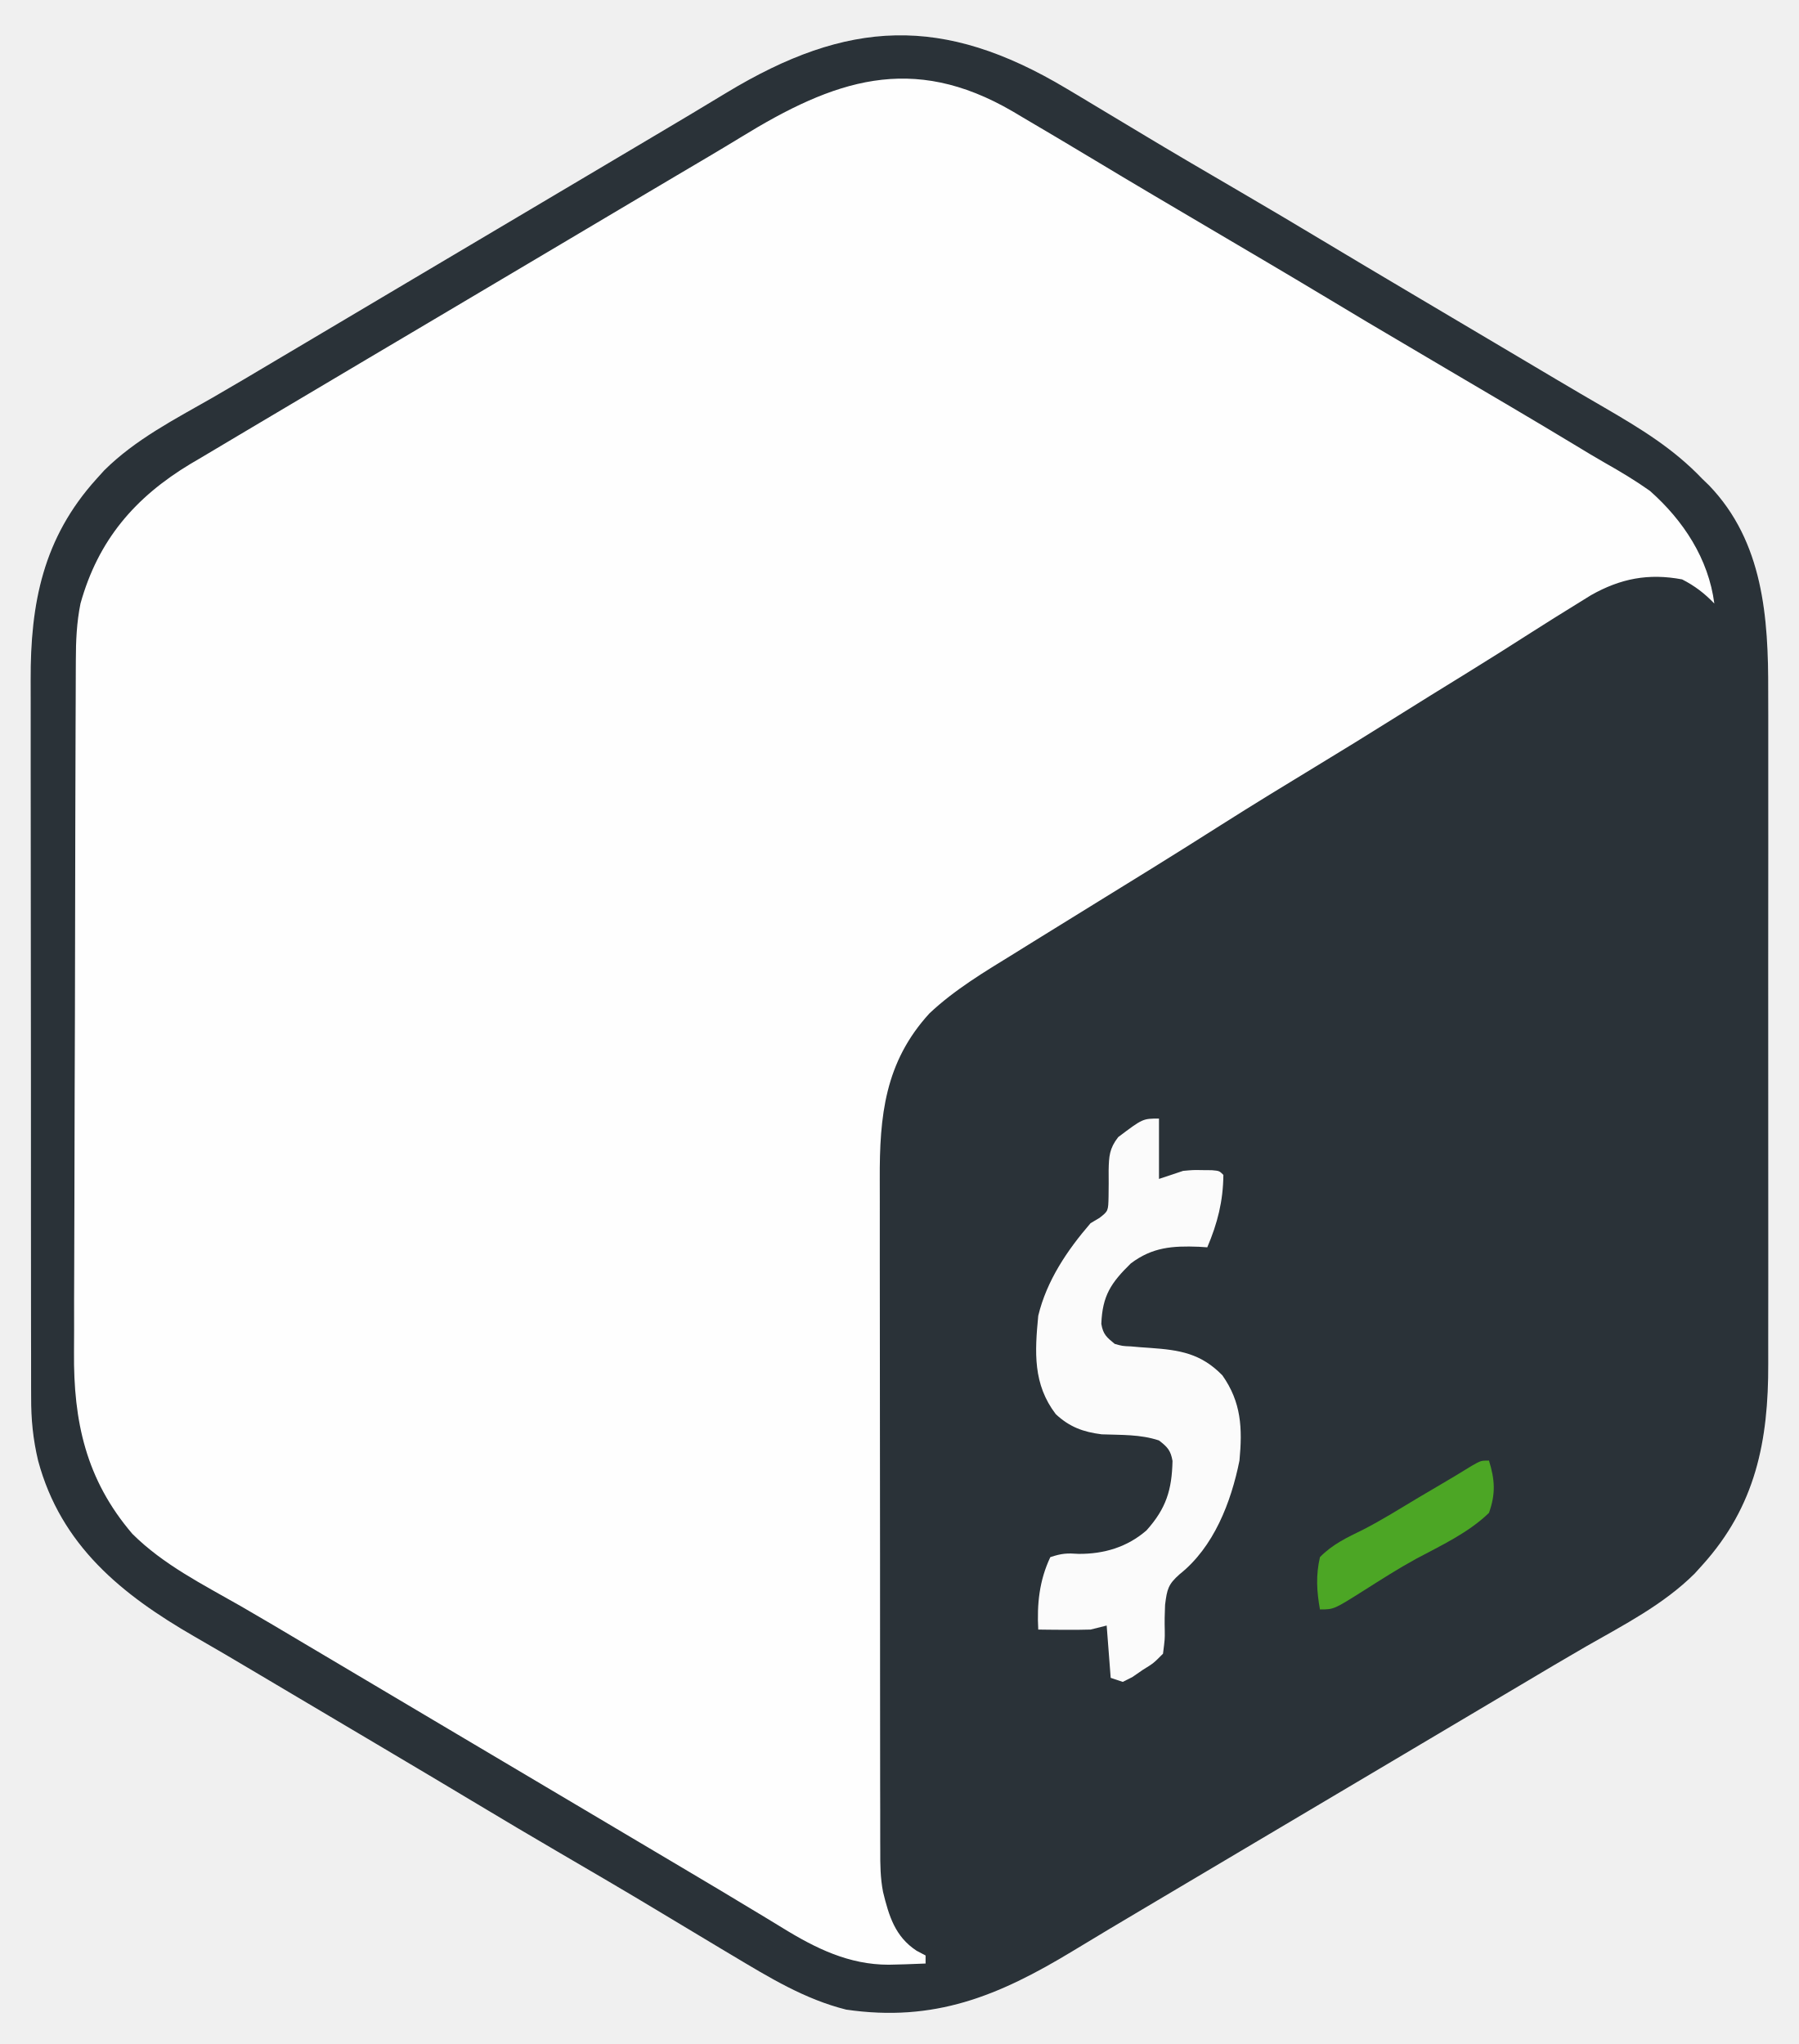
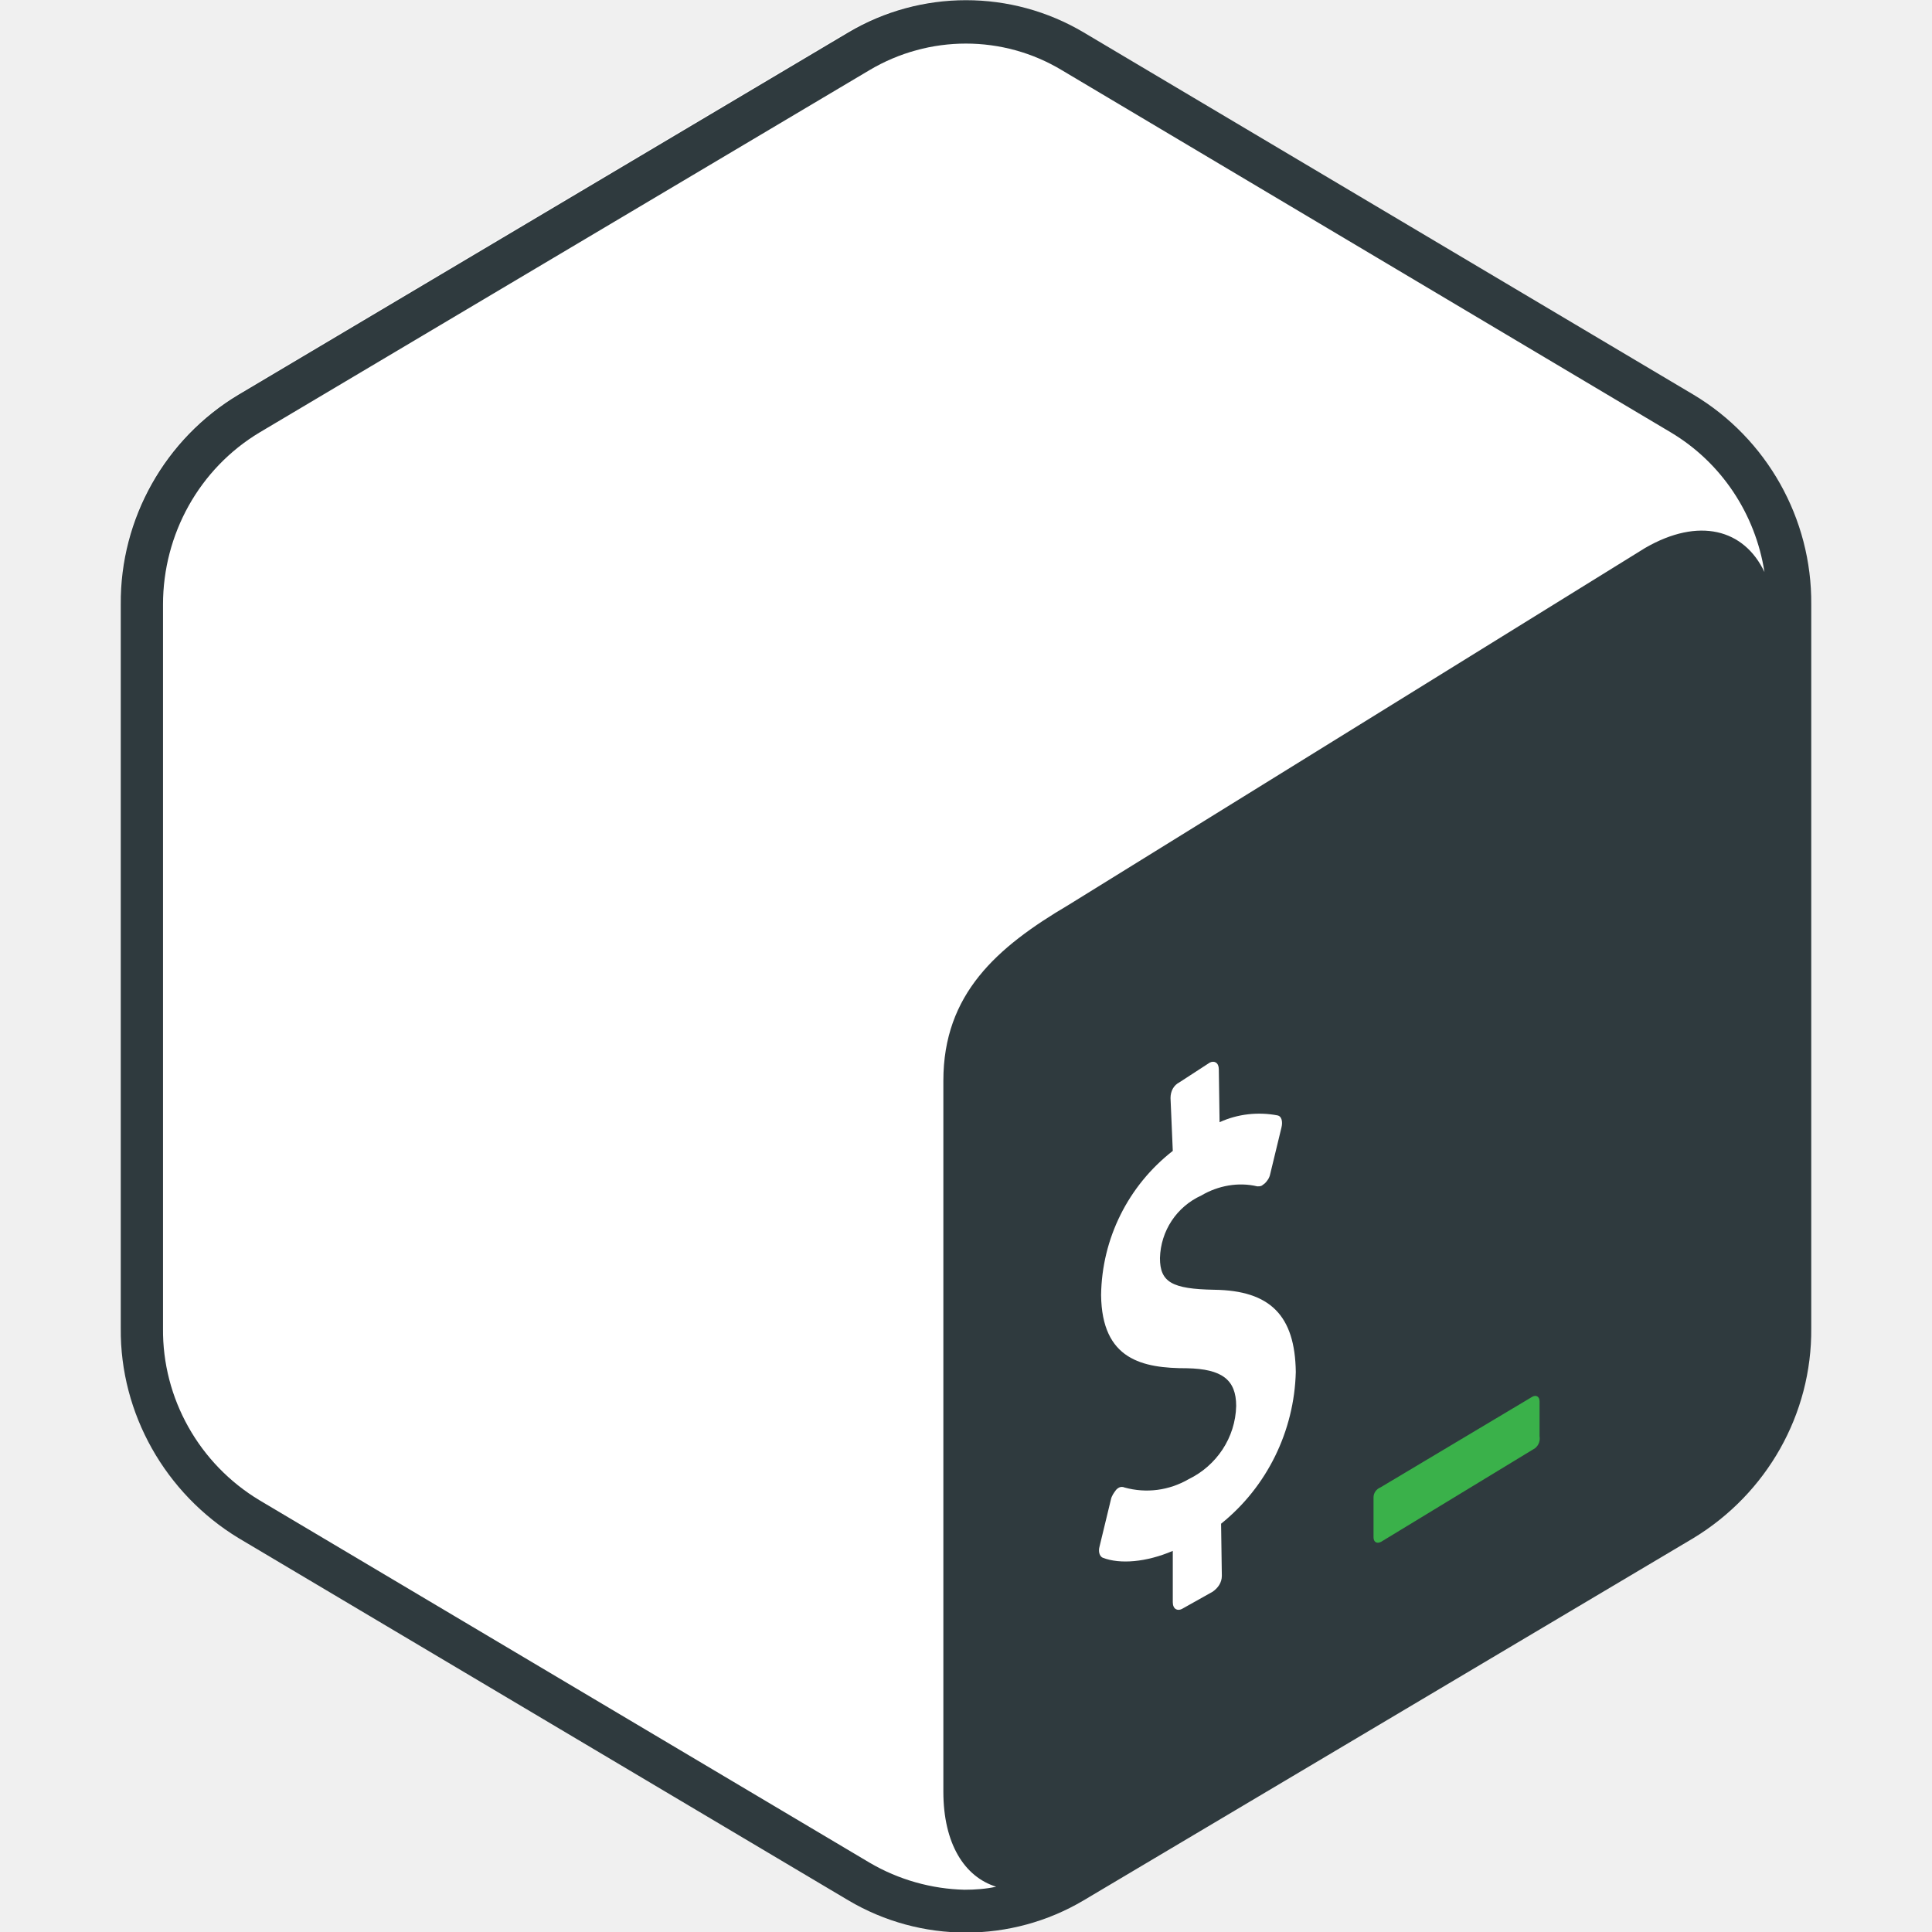
- <svg xmlns="http://www.w3.org/2000/svg" version="1.1" width="447" height="508">
-   <path d="M0 0 C0.917 0.546 1.833 1.092 2.777 1.654 C7.927 4.727 13.065 7.819 18.199 10.918 C26.634 15.998 35.135 20.964 43.64 25.926 C50.22 29.769 56.774 33.651 63.304 37.578 C70.27 41.767 77.259 45.915 84.25 50.062 C85.644 50.89 87.038 51.718 88.433 52.545 C95.663 56.837 102.896 61.125 110.132 65.407 C114.032 67.715 117.928 70.029 121.824 72.344 C125.793 74.7 129.774 77.033 133.77 79.344 C142.672 84.525 150.851 89.483 158 97 C158.553 97.534 159.106 98.067 159.676 98.617 C173.194 112.659 174.451 131.562 174.388 149.898 C174.392 151.891 174.398 153.883 174.404 155.875 C174.418 161.255 174.413 166.635 174.403 172.015 C174.395 177.663 174.402 183.311 174.407 188.958 C174.413 198.44 174.405 207.922 174.391 217.404 C174.375 228.345 174.38 239.285 174.397 250.226 C174.41 259.642 174.412 269.059 174.404 278.476 C174.4 284.09 174.399 289.704 174.409 295.318 C174.418 300.598 174.411 305.877 174.394 311.156 C174.39 313.086 174.391 315.016 174.398 316.946 C174.458 336.085 171.284 352.315 158 367 C157.375 367.692 156.75 368.384 156.105 369.098 C148.321 376.826 138.582 381.791 129.136 387.195 C123.768 390.285 118.449 393.459 113.125 396.625 C111.419 397.636 109.713 398.648 108.007 399.659 C98.985 405.005 89.969 410.361 80.951 415.717 C70.716 421.795 60.476 427.868 50.234 433.935 C43.458 437.949 36.684 441.967 29.913 445.99 C26.474 448.033 23.034 450.075 19.593 452.114 C13.559 455.689 7.533 459.275 1.539 462.918 C-16.906 474.085 -32.836 480.647 -54.727 477.457 C-65.054 474.881 -73.948 469.411 -83 464 C-83.917 463.454 -84.833 462.908 -85.777 462.346 C-90.927 459.273 -96.065 456.181 -101.199 453.082 C-109.634 448.002 -118.135 443.036 -126.64 438.074 C-133.22 434.231 -139.774 430.349 -146.304 426.422 C-153.27 422.233 -160.259 418.085 -167.25 413.938 C-168.644 413.11 -170.038 412.282 -171.433 411.455 C-178.663 407.163 -185.895 402.875 -193.132 398.593 C-195.951 396.925 -198.769 395.254 -201.585 393.579 C-206.605 390.594 -211.632 387.629 -216.699 384.727 C-234.766 374.305 -249.853 362.117 -255.53 341.031 C-256.799 335.695 -257.288 330.727 -257.261 325.254 C-257.265 324.422 -257.268 323.589 -257.272 322.732 C-257.283 319.969 -257.279 317.205 -257.275 314.442 C-257.279 312.45 -257.284 310.459 -257.29 308.467 C-257.304 303.074 -257.304 297.682 -257.302 292.289 C-257.301 287.779 -257.305 283.269 -257.31 278.759 C-257.321 268.113 -257.322 257.468 -257.316 246.822 C-257.31 235.859 -257.322 224.897 -257.343 213.935 C-257.361 204.505 -257.367 195.075 -257.364 185.646 C-257.362 180.022 -257.364 174.398 -257.378 168.774 C-257.391 163.482 -257.389 158.19 -257.376 152.899 C-257.374 150.964 -257.376 149.029 -257.385 147.094 C-257.461 127.936 -254.298 111.701 -241 97 C-240.062 95.962 -240.062 95.962 -239.105 94.902 C-231.321 87.174 -221.582 82.209 -212.136 76.805 C-206.768 73.715 -201.449 70.541 -196.125 67.375 C-194.419 66.364 -192.713 65.352 -191.007 64.341 C-181.985 58.995 -172.969 53.639 -163.951 48.283 C-153.716 42.205 -143.476 36.132 -133.234 30.065 C-126.458 26.051 -119.684 22.033 -112.913 18.01 C-109.474 15.967 -106.034 13.925 -102.593 11.886 C-96.559 8.311 -90.533 4.725 -84.539 1.082 C-54.293 -17.23 -30.714 -18.359 0 0 Z " fill="#FEFEFE" transform="translate(265,22)" />
-   <path d="M0 0 C0.917 0.546 1.833 1.092 2.777 1.654 C7.927 4.727 13.065 7.819 18.199 10.918 C26.634 15.998 35.135 20.964 43.64 25.926 C50.22 29.769 56.774 33.651 63.304 37.578 C70.27 41.767 77.259 45.915 84.25 50.062 C85.644 50.89 87.038 51.718 88.433 52.545 C95.663 56.837 102.896 61.125 110.132 65.407 C114.032 67.715 117.928 70.029 121.824 72.344 C125.793 74.7 129.774 77.033 133.77 79.344 C142.672 84.525 150.851 89.483 158 97 C158.553 97.534 159.106 98.067 159.676 98.617 C173.194 112.659 174.451 131.562 174.388 149.898 C174.392 151.891 174.398 153.883 174.404 155.875 C174.418 161.255 174.413 166.635 174.403 172.015 C174.395 177.663 174.402 183.311 174.407 188.958 C174.413 198.44 174.405 207.922 174.391 217.404 C174.375 228.345 174.38 239.285 174.397 250.226 C174.41 259.642 174.412 269.059 174.404 278.476 C174.4 284.09 174.399 289.704 174.409 295.318 C174.418 300.598 174.411 305.877 174.394 311.156 C174.39 313.086 174.391 315.016 174.398 316.946 C174.458 336.085 171.284 352.315 158 367 C157.375 367.692 156.75 368.384 156.105 369.098 C148.321 376.826 138.582 381.791 129.136 387.195 C123.768 390.285 118.449 393.459 113.125 396.625 C111.419 397.636 109.713 398.648 108.007 399.659 C98.985 405.005 89.969 410.361 80.951 415.717 C70.716 421.795 60.476 427.868 50.234 433.935 C43.458 437.949 36.684 441.967 29.913 445.99 C26.474 448.033 23.034 450.075 19.593 452.114 C13.559 455.689 7.533 459.275 1.539 462.918 C-16.906 474.085 -32.836 480.647 -54.727 477.457 C-65.054 474.881 -73.948 469.411 -83 464 C-83.917 463.454 -84.833 462.908 -85.777 462.346 C-90.927 459.273 -96.065 456.181 -101.199 453.082 C-109.634 448.002 -118.135 443.036 -126.64 438.074 C-133.22 434.231 -139.774 430.349 -146.304 426.422 C-153.27 422.233 -160.259 418.085 -167.25 413.938 C-168.644 413.11 -170.038 412.282 -171.433 411.455 C-178.663 407.163 -185.895 402.875 -193.132 398.593 C-195.951 396.925 -198.769 395.254 -201.585 393.579 C-206.605 390.594 -211.632 387.629 -216.699 384.727 C-234.766 374.305 -249.853 362.117 -255.53 341.031 C-256.799 335.695 -257.288 330.727 -257.261 325.254 C-257.265 324.422 -257.268 323.589 -257.272 322.732 C-257.283 319.969 -257.279 317.205 -257.275 314.442 C-257.279 312.45 -257.284 310.459 -257.29 308.467 C-257.304 303.074 -257.304 297.682 -257.302 292.289 C-257.301 287.779 -257.305 283.269 -257.31 278.759 C-257.321 268.113 -257.322 257.468 -257.316 246.822 C-257.31 235.859 -257.322 224.897 -257.343 213.935 C-257.361 204.505 -257.367 195.075 -257.364 185.646 C-257.362 180.022 -257.364 174.398 -257.378 168.774 C-257.391 163.482 -257.389 158.19 -257.376 152.899 C-257.374 150.964 -257.376 149.029 -257.385 147.094 C-257.461 127.936 -254.298 111.701 -241 97 C-240.062 95.962 -240.062 95.962 -239.105 94.902 C-231.321 87.174 -221.582 82.209 -212.136 76.805 C-206.768 73.715 -201.449 70.541 -196.125 67.375 C-194.419 66.364 -192.713 65.352 -191.007 64.341 C-181.985 58.995 -172.969 53.639 -163.951 48.283 C-153.716 42.205 -143.476 36.132 -133.234 30.065 C-126.458 26.051 -119.684 22.033 -112.913 18.01 C-109.474 15.967 -106.034 13.925 -102.593 11.886 C-96.559 8.311 -90.533 4.725 -84.539 1.082 C-54.293 -17.23 -30.714 -18.359 0 0 Z M-80.912 12.114 C-86.199 15.343 -91.54 18.477 -96.875 21.625 C-99.164 22.981 -101.454 24.338 -103.742 25.695 C-104.618 26.215 -104.618 26.215 -105.511 26.744 C-113.359 31.398 -121.204 36.058 -129.049 40.717 C-138.196 46.149 -147.346 51.577 -156.5 57 C-158.693 58.299 -160.885 59.599 -163.078 60.898 C-166.688 63.038 -170.297 65.176 -173.908 67.313 C-181.379 71.736 -188.846 76.164 -196.304 80.609 C-199.37 82.435 -202.437 84.26 -205.509 86.075 C-208.658 87.937 -211.798 89.81 -214.938 91.688 C-216.285 92.479 -216.285 92.479 -217.659 93.286 C-231.506 101.622 -240.61 112.258 -245 128 C-245.951 132.717 -246.151 137.305 -246.154 142.099 C-246.158 142.898 -246.163 143.697 -246.167 144.521 C-246.18 147.189 -246.187 149.858 -246.193 152.527 C-246.201 154.445 -246.209 156.362 -246.218 158.279 C-246.244 164.57 -246.259 170.861 -246.273 177.152 C-246.279 179.323 -246.284 181.494 -246.29 183.665 C-246.311 192.701 -246.33 201.737 -246.341 210.772 C-246.357 223.693 -246.391 236.613 -246.448 249.533 C-246.486 258.633 -246.506 267.733 -246.511 276.833 C-246.515 282.26 -246.527 287.687 -246.559 293.114 C-246.589 298.227 -246.596 303.339 -246.584 308.452 C-246.584 310.318 -246.592 312.184 -246.609 314.05 C-246.764 331.268 -243.65 345.722 -232.102 359.219 C-224.392 366.9 -214.503 371.836 -205.136 377.195 C-199.768 380.285 -194.449 383.459 -189.125 386.625 C-187.419 387.636 -185.713 388.648 -184.007 389.659 C-174.985 395.005 -165.969 400.361 -156.951 405.717 C-146.716 411.795 -136.476 417.868 -126.234 423.935 C-119.458 427.949 -112.684 431.967 -105.913 435.99 C-102.475 438.032 -99.037 440.073 -95.597 442.112 C-89.539 445.702 -83.489 449.301 -77.469 452.953 C-76.482 453.548 -75.495 454.142 -74.478 454.755 C-72.701 455.827 -70.928 456.905 -69.161 457.993 C-60.658 463.099 -52.359 466.752 -42.312 466.25 C-41.599 466.232 -40.886 466.214 -40.15 466.195 C-38.433 466.149 -36.716 466.078 -35 466 C-35 465.34 -35 464.68 -35 464 C-35.742 463.608 -36.485 463.216 -37.25 462.812 C-42.593 459.291 -44.109 454.179 -45.569 448.204 C-46.241 444.767 -46.279 441.355 -46.261 437.868 C-46.265 437.089 -46.268 436.311 -46.272 435.509 C-46.283 432.922 -46.279 430.336 -46.275 427.749 C-46.279 425.886 -46.284 424.022 -46.29 422.159 C-46.304 417.111 -46.304 412.063 -46.302 407.016 C-46.301 402.794 -46.305 398.572 -46.31 394.35 C-46.321 384.384 -46.322 374.418 -46.316 364.452 C-46.31 354.191 -46.322 343.93 -46.343 333.669 C-46.361 324.842 -46.367 316.016 -46.364 307.189 C-46.362 301.925 -46.364 296.661 -46.378 291.397 C-46.391 286.442 -46.389 281.488 -46.376 276.534 C-46.374 274.723 -46.376 272.912 -46.385 271.102 C-46.451 255.37 -45.145 241.999 -34.035 229.852 C-27.739 223.919 -20.331 219.516 -13 215 C-11.389 213.999 -9.778 212.998 -8.168 211.996 C-2.786 208.653 2.607 205.326 8 202 C11.543 199.814 15.084 197.627 18.625 195.438 C19.933 194.629 19.933 194.629 21.268 193.803 C26.993 190.258 32.69 186.672 38.375 183.062 C46.409 177.964 54.524 173.007 62.659 168.073 C68.805 164.343 74.924 160.576 81.011 156.753 C87.318 152.793 93.654 148.881 99.992 144.972 C105.235 141.733 110.443 138.446 115.629 135.118 C119.397 132.709 123.192 130.346 127 128 C128.663 126.969 128.663 126.969 130.359 125.918 C137.696 121.774 144.632 120.42 153 122 C156.139 123.602 158.566 125.461 161 128 C159.549 116.854 153.317 107.367 145 100 C141.371 97.431 137.616 95.177 133.745 92.993 C131.424 91.672 129.143 90.287 126.86 88.902 C116.3 82.502 105.635 76.274 95 70 C73.555 57.348 73.555 57.348 63.745 51.443 C54.531 45.905 45.259 40.462 36 35 C32.187 32.751 28.375 30.501 24.562 28.25 C23.64 27.705 22.717 27.16 21.766 26.599 C16.601 23.547 11.45 20.473 6.312 17.375 C0.579 13.93 -5.169 10.511 -10.938 7.125 C-11.719 6.66 -12.5 6.195 -13.305 5.716 C-38.456 -8.965 -57.821 -2.073 -80.912 12.114 Z " fill="#2A3238" transform="translate(265,22)" />
-   <path d="M0 0 C0 4.95 0 9.9 0 15 C1.98 14.34 3.96 13.68 6 13 C8.52 12.77 8.52 12.77 10.812 12.812 C11.967 12.822 11.967 12.822 13.145 12.832 C15 13 15 13 16 14 C15.949 20.507 14.534 26.052 12 32 C11.299 31.954 10.598 31.907 9.875 31.859 C3.312 31.61 -1.653 31.972 -7 36 C-11.927 40.83 -14.066 44.012 -14.328 51.027 C-13.897 53.619 -13.015 54.352 -11 56 C-9.084 56.54 -9.084 56.54 -6.98 56.625 C-6.205 56.692 -5.43 56.759 -4.631 56.828 C-3.421 56.913 -3.421 56.913 -2.188 57 C5.118 57.521 10.39 58.33 15.75 63.812 C20.48 70.514 20.753 76.998 20 85 C17.913 95.383 13.611 106.524 5.125 113.25 C2.275 115.778 2.007 116.945 1.516 120.84 C1.409 123.009 1.374 125.144 1.438 127.315 C1.461 129.355 1.461 129.355 1 133 C-1.359 135.375 -1.359 135.375 -4 137 C-4.866 137.598 -5.732 138.196 -6.625 138.812 C-7.409 139.204 -8.193 139.596 -9 140 C-9.99 139.67 -10.98 139.34 -12 139 C-12.33 134.71 -12.66 130.42 -13 126 C-14.98 126.495 -14.98 126.495 -17 127 C-19.249 127.068 -21.5 127.085 -23.75 127.062 C-24.92 127.053 -26.091 127.044 -27.297 127.035 C-28.635 127.018 -28.635 127.018 -30 127 C-30.35 120.692 -29.741 114.786 -27 109 C-24.122 108.041 -22.855 107.992 -19.938 108.188 C-13.67 108.228 -7.889 106.513 -3.105 102.352 C1.774 96.914 3.203 92.303 3.363 85.086 C2.905 82.453 2.093 81.618 0 80 C-4.631 78.456 -9.383 78.66 -14.238 78.477 C-18.837 77.894 -22.229 76.654 -25.645 73.465 C-31.329 66.031 -30.878 58.089 -30 49 C-27.901 40.279 -22.813 32.737 -17 26 C-16.269 25.567 -15.538 25.134 -14.785 24.688 C-12.606 22.984 -12.606 22.984 -12.531 19.348 C-12.487 17.195 -12.5 15.046 -12.512 12.893 C-12.44 9.387 -12.322 7.413 -10.129 4.605 C-4.022 0 -4.022 0 0 0 Z " fill="#FBFBFB" transform="translate(288,278)" />
-   <path d="M0 0 C1.481 4.789 1.696 8.243 0 13 C-5.118 17.955 -11.869 21.084 -18.1 24.413 C-22.562 26.855 -26.829 29.592 -31.125 32.312 C-38.541 37 -38.541 37 -42 37 C-42.811 32.451 -43.043 28.526 -42 24 C-38.914 20.818 -35.251 19.112 -31.296 17.178 C-26.566 14.751 -22.058 11.92 -17.5 9.188 C-15.616 8.075 -13.73 6.964 -11.844 5.855 C-9.317 4.37 -6.806 2.878 -4.322 1.322 C-2 0 -2 0 0 0 Z " fill="#4CA625" transform="translate(370,363)" />
+ <svg xmlns="http://www.w3.org/2000/svg" version="1.1" id="Capa_1" x="0px" y="0px" viewBox="0 0 256 256" style="enable-background:new 0 0 256 256;" xml:space="preserve">
+   <style type="text/css">
+ 	.st0{fill:#FFFFFF;}
+ 	.st1{fill:#2F3A3E;}
+ 	.st2{fill:#3AB14A;}
+ </style>
+   <path class="st0" d="M224,52.2L143.3,4.3c-9.6-5.7-21.5-5.7-31.1,0L31.6,52.2C21.9,58,15.9,68.5,16,79.9v95.7  c-0.1,11.3,5.9,21.8,15.5,27.7l80.6,47.9c9.6,5.7,21.5,5.7,31.1,0l80.6-47.9c9.7-5.8,15.6-16.4,15.6-27.7V79.9  C239.6,68.5,233.7,58,224,52.2L224,52.2z" />
+   <path class="st1" d="M224.4,52.3l-80.8-48c-9.6-5.7-21.6-5.7-31.2,0l-80.8,48C21.9,58.1,15.9,68.7,16,80.1V176  c-0.1,11.3,5.9,21.9,15.6,27.8l80.8,48c9.6,5.7,21.6,5.7,31.2,0l80.8-48c9.7-5.9,15.7-16.4,15.6-27.8V80.1  C240.1,68.7,234.1,58.1,224.4,52.3L224.4,52.3z M115.2,246.8l-80.8-48c-8-4.8-12.9-13.5-12.8-22.8V80.1c0-9.3,4.8-18,12.8-22.8  l80.8-48c7.9-4.7,17.7-4.7,25.5,0l80.7,48c6.7,4,11.2,10.8,12.4,18.5c-2.7-5.7-8.7-7.3-15.8-3.2l-76.4,47.3  c-9.5,5.6-16.6,11.8-16.6,23.3v94.2c0,6.9,2.8,11.3,7,12.6c-1.4,0.3-2.8,0.4-4.2,0.4C123.5,250.3,119.1,249.1,115.2,246.8z" />
+   <path class="st2" d="M203,185.1l-20.1,12c-0.5,0.2-0.9,0.7-0.9,1.3v5.3c0,0.6,0.4,0.9,1,0.6l20.4-12.4c0.5-0.4,0.7-1,0.6-1.6v-4.6  C204,185,203.5,184.8,203,185.1z" />
+   <path class="st0" d="M160.3,140.8c0.6-0.3,1.2,0,1.2,0.9l0.1,7c2.4-1.1,5.1-1.4,7.7-0.9c0.5,0.1,0.7,0.8,0.5,1.6l-1.5,6.2  c-0.1,0.5-0.4,0.9-0.7,1.2c-0.1,0.1-0.3,0.2-0.4,0.3c-0.2,0.1-0.4,0.1-0.6,0.1c-2.5-0.6-5.2-0.1-7.4,1.2c-3.3,1.5-5.4,4.7-5.5,8.3  c0,3.2,1.6,4.1,7.2,4.2c7.4,0.1,10.7,3.4,10.8,10.9c-0.2,7.8-3.8,15.2-9.9,20.1l0.1,6.9c0,0.9-0.5,1.6-1.2,2.1l-4.1,2.3  c-0.6,0.3-1.2,0-1.2-0.9v-6.8c-3.5,1.5-7,1.8-9.3,0.9c-0.4-0.2-0.6-0.8-0.4-1.5l1.5-6.2c0.1-0.5,0.4-0.9,0.7-1.3  c0.1-0.1,0.2-0.2,0.4-0.3c0.2-0.1,0.5-0.1,0.7,0c2.9,0.8,5.9,0.4,8.5-1.1c3.7-1.8,6.2-5.5,6.3-9.7c0-3.5-1.9-4.9-6.5-5  c-5.9,0-11.3-1.1-11.4-9.7c0.1-7.5,3.6-14.5,9.5-19.1l-0.3-7c0-0.9,0.4-1.7,1.2-2.1L160.3,140.8z" />
</svg>
